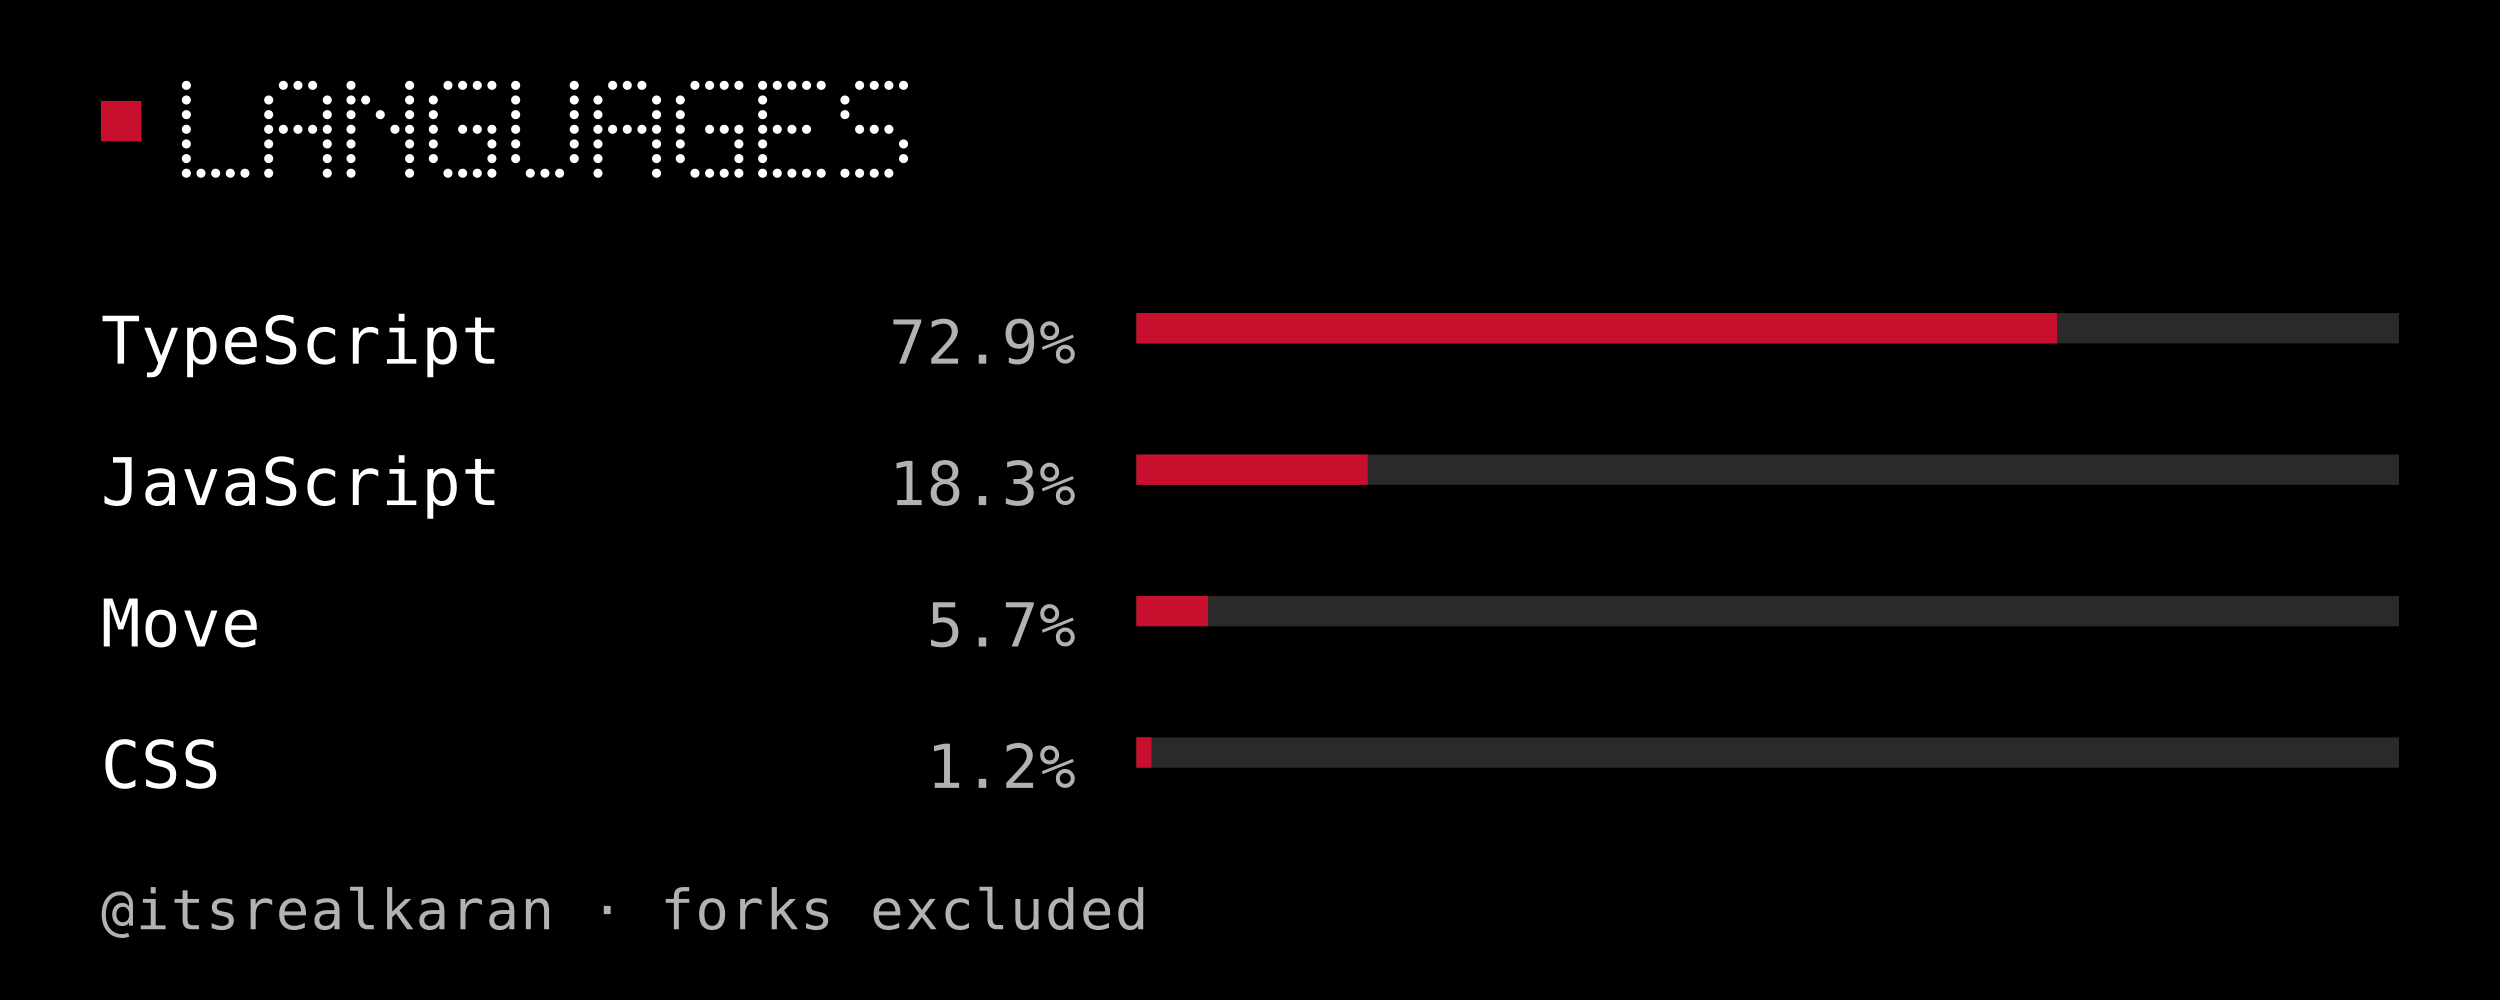
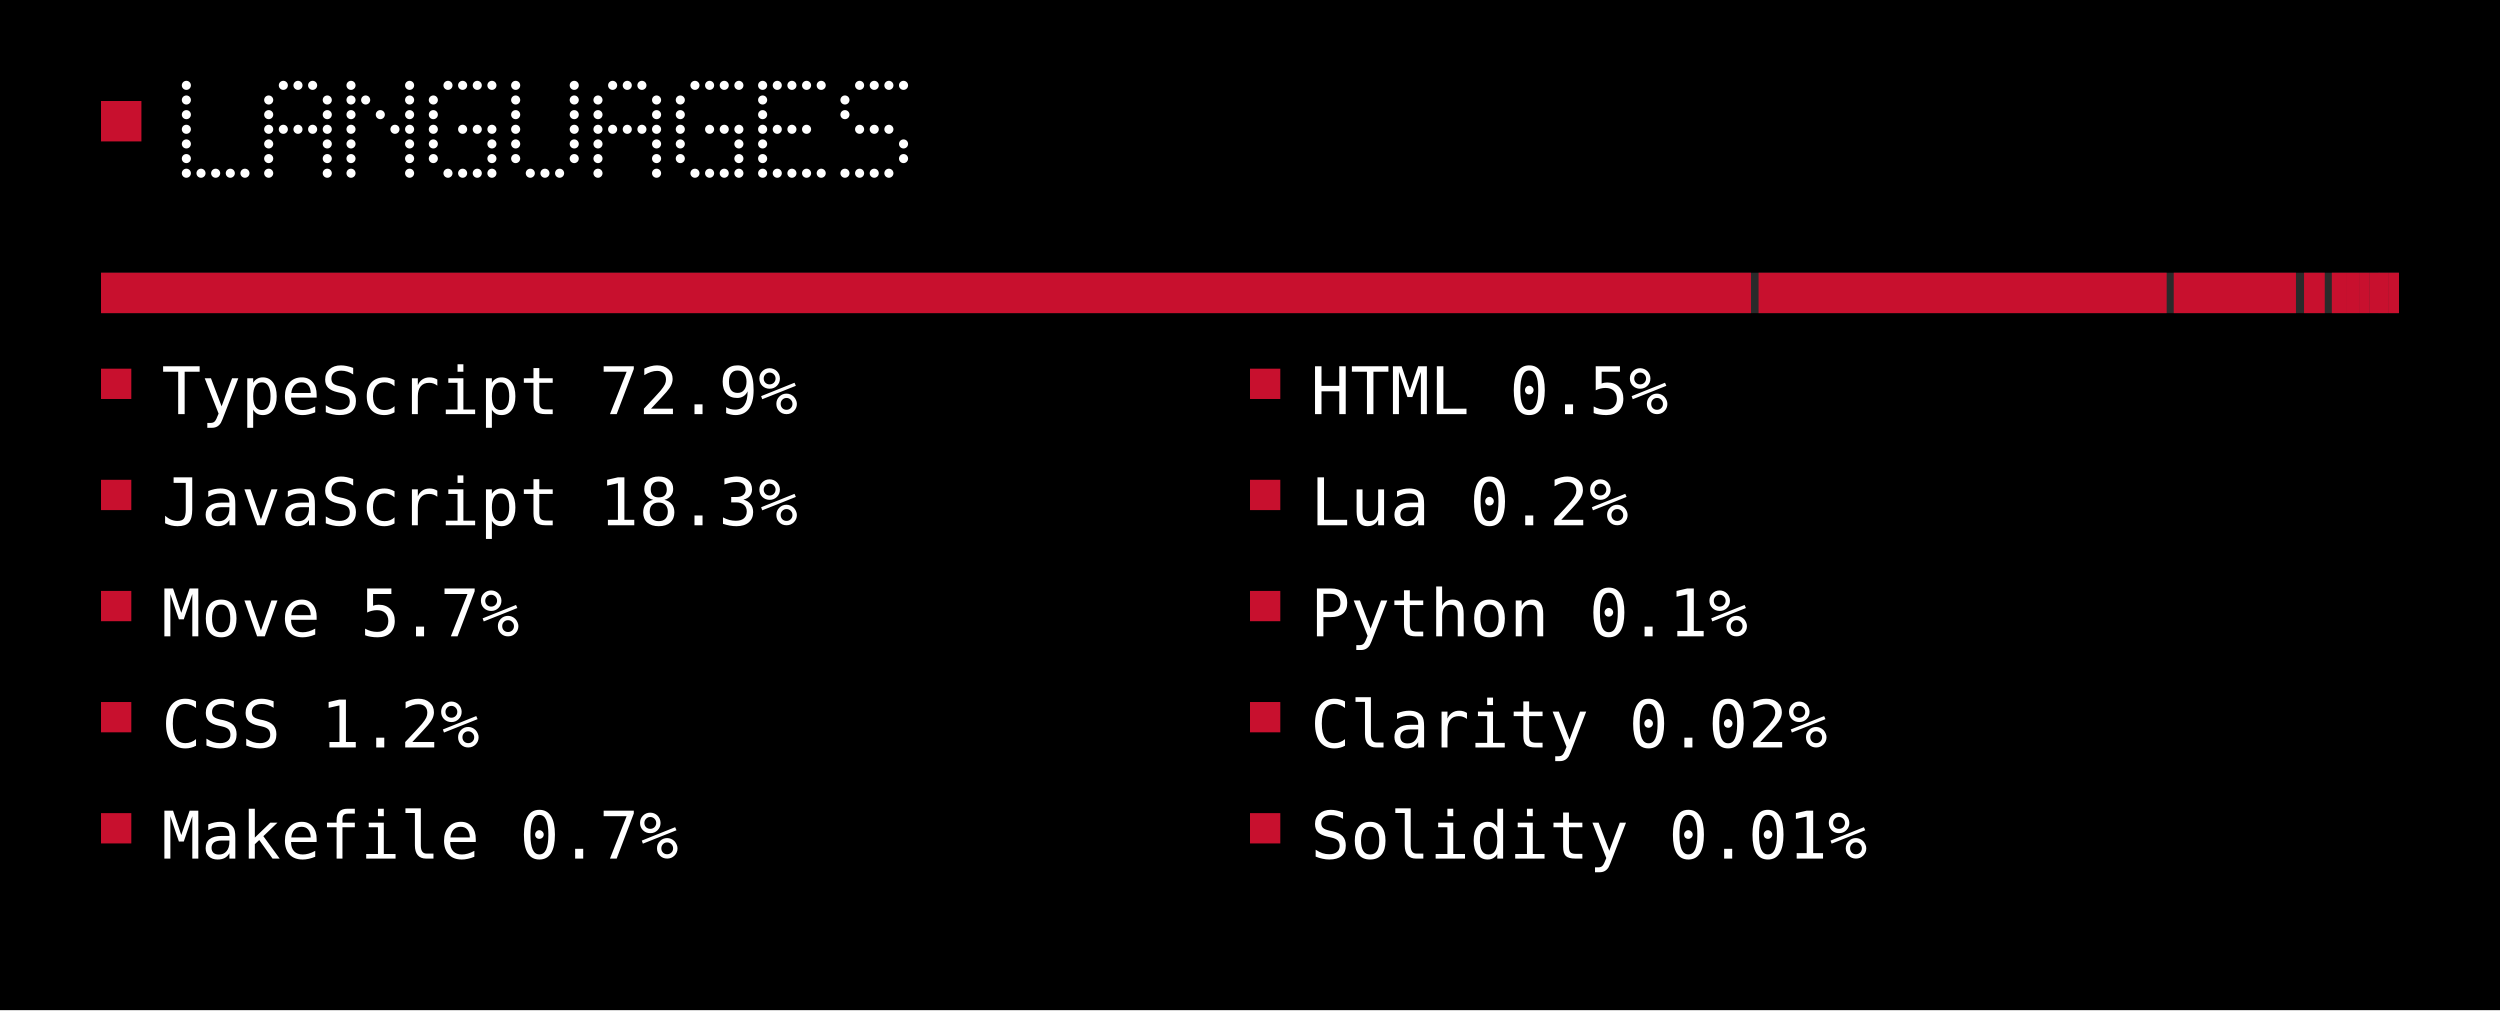
- <svg xmlns="http://www.w3.org/2000/svg" width="495" height="198" viewBox="0 0 495 198" role="img">
-   <rect width="495" height="198" fill="#000000" />
+ <svg xmlns="http://www.w3.org/2000/svg" width="495" height="200" viewBox="0 0 495 200" role="img">
+   <rect width="495" height="200" fill="#000000" />
  <rect x="20" y="20" width="8" height="8" fill="#C8102E" />
  <circle cx="36.9" cy="16.9" r="0.90" fill="#FFFFFF" />
  <circle cx="36.9" cy="19.8" r="0.90" fill="#FFFFFF" />
  <circle cx="36.9" cy="22.7" r="0.90" fill="#FFFFFF" />
  <circle cx="36.9" cy="25.6" r="0.90" fill="#FFFFFF" />
  <circle cx="36.9" cy="28.5" r="0.90" fill="#FFFFFF" />
  <circle cx="36.9" cy="31.4" r="0.90" fill="#FFFFFF" />
  <circle cx="36.9" cy="34.3" r="0.90" fill="#FFFFFF" />
  <circle cx="39.8" cy="34.3" r="0.90" fill="#FFFFFF" />
  <circle cx="42.7" cy="34.3" r="0.90" fill="#FFFFFF" />
  <circle cx="45.6" cy="34.3" r="0.90" fill="#FFFFFF" />
  <circle cx="48.5" cy="34.3" r="0.90" fill="#FFFFFF" />
  <circle cx="56.1" cy="16.9" r="0.90" fill="#FFFFFF" />
  <circle cx="59.0" cy="16.9" r="0.90" fill="#FFFFFF" />
  <circle cx="61.9" cy="16.9" r="0.90" fill="#FFFFFF" />
  <circle cx="53.2" cy="19.8" r="0.90" fill="#FFFFFF" />
  <circle cx="64.8" cy="19.8" r="0.90" fill="#FFFFFF" />
  <circle cx="53.2" cy="22.7" r="0.90" fill="#FFFFFF" />
  <circle cx="64.8" cy="22.7" r="0.90" fill="#FFFFFF" />
  <circle cx="53.2" cy="25.6" r="0.90" fill="#FFFFFF" />
  <circle cx="56.1" cy="25.6" r="0.90" fill="#FFFFFF" />
  <circle cx="59.0" cy="25.6" r="0.90" fill="#FFFFFF" />
  <circle cx="61.9" cy="25.6" r="0.90" fill="#FFFFFF" />
  <circle cx="64.8" cy="25.6" r="0.90" fill="#FFFFFF" />
  <circle cx="53.2" cy="28.5" r="0.90" fill="#FFFFFF" />
  <circle cx="64.8" cy="28.5" r="0.90" fill="#FFFFFF" />
  <circle cx="53.2" cy="31.4" r="0.90" fill="#FFFFFF" />
  <circle cx="64.8" cy="31.4" r="0.90" fill="#FFFFFF" />
  <circle cx="53.2" cy="34.3" r="0.90" fill="#FFFFFF" />
  <circle cx="64.8" cy="34.3" r="0.90" fill="#FFFFFF" />
  <circle cx="69.5" cy="16.9" r="0.90" fill="#FFFFFF" />
  <circle cx="81.1" cy="16.9" r="0.90" fill="#FFFFFF" />
  <circle cx="69.5" cy="19.8" r="0.90" fill="#FFFFFF" />
  <circle cx="72.4" cy="19.8" r="0.90" fill="#FFFFFF" />
  <circle cx="81.1" cy="19.8" r="0.90" fill="#FFFFFF" />
  <circle cx="69.5" cy="22.7" r="0.90" fill="#FFFFFF" />
  <circle cx="75.3" cy="22.7" r="0.90" fill="#FFFFFF" />
  <circle cx="81.1" cy="22.7" r="0.90" fill="#FFFFFF" />
  <circle cx="69.5" cy="25.6" r="0.90" fill="#FFFFFF" />
  <circle cx="78.2" cy="25.6" r="0.90" fill="#FFFFFF" />
  <circle cx="81.1" cy="25.6" r="0.90" fill="#FFFFFF" />
  <circle cx="69.5" cy="28.5" r="0.90" fill="#FFFFFF" />
  <circle cx="81.1" cy="28.5" r="0.90" fill="#FFFFFF" />
  <circle cx="69.5" cy="31.4" r="0.90" fill="#FFFFFF" />
  <circle cx="81.1" cy="31.4" r="0.90" fill="#FFFFFF" />
  <circle cx="69.5" cy="34.3" r="0.90" fill="#FFFFFF" />
  <circle cx="81.1" cy="34.3" r="0.90" fill="#FFFFFF" />
  <circle cx="88.7" cy="16.9" r="0.90" fill="#FFFFFF" />
  <circle cx="91.6" cy="16.9" r="0.90" fill="#FFFFFF" />
  <circle cx="94.5" cy="16.9" r="0.90" fill="#FFFFFF" />
  <circle cx="97.4" cy="16.9" r="0.90" fill="#FFFFFF" />
  <circle cx="85.8" cy="19.8" r="0.90" fill="#FFFFFF" />
  <circle cx="85.8" cy="22.7" r="0.90" fill="#FFFFFF" />
  <circle cx="85.8" cy="25.6" r="0.90" fill="#FFFFFF" />
  <circle cx="91.6" cy="25.6" r="0.90" fill="#FFFFFF" />
  <circle cx="94.5" cy="25.6" r="0.90" fill="#FFFFFF" />
  <circle cx="97.4" cy="25.6" r="0.90" fill="#FFFFFF" />
  <circle cx="85.8" cy="28.5" r="0.90" fill="#FFFFFF" />
  <circle cx="97.4" cy="28.5" r="0.90" fill="#FFFFFF" />
  <circle cx="85.8" cy="31.4" r="0.90" fill="#FFFFFF" />
  <circle cx="97.4" cy="31.4" r="0.90" fill="#FFFFFF" />
  <circle cx="88.7" cy="34.3" r="0.90" fill="#FFFFFF" />
  <circle cx="91.6" cy="34.3" r="0.90" fill="#FFFFFF" />
  <circle cx="94.5" cy="34.3" r="0.90" fill="#FFFFFF" />
  <circle cx="97.4" cy="34.3" r="0.90" fill="#FFFFFF" />
  <circle cx="102.1" cy="16.9" r="0.90" fill="#FFFFFF" />
  <circle cx="113.7" cy="16.9" r="0.90" fill="#FFFFFF" />
  <circle cx="102.1" cy="19.8" r="0.90" fill="#FFFFFF" />
  <circle cx="113.7" cy="19.8" r="0.90" fill="#FFFFFF" />
  <circle cx="102.1" cy="22.7" r="0.90" fill="#FFFFFF" />
  <circle cx="113.7" cy="22.7" r="0.90" fill="#FFFFFF" />
  <circle cx="102.1" cy="25.6" r="0.90" fill="#FFFFFF" />
  <circle cx="113.7" cy="25.6" r="0.90" fill="#FFFFFF" />
  <circle cx="102.1" cy="28.5" r="0.90" fill="#FFFFFF" />
  <circle cx="113.7" cy="28.5" r="0.90" fill="#FFFFFF" />
  <circle cx="102.1" cy="31.4" r="0.90" fill="#FFFFFF" />
  <circle cx="113.7" cy="31.4" r="0.90" fill="#FFFFFF" />
  <circle cx="105.0" cy="34.3" r="0.90" fill="#FFFFFF" />
  <circle cx="107.9" cy="34.3" r="0.90" fill="#FFFFFF" />
  <circle cx="110.8" cy="34.3" r="0.90" fill="#FFFFFF" />
  <circle cx="121.3" cy="16.9" r="0.90" fill="#FFFFFF" />
  <circle cx="124.2" cy="16.9" r="0.90" fill="#FFFFFF" />
  <circle cx="127.1" cy="16.9" r="0.90" fill="#FFFFFF" />
  <circle cx="118.4" cy="19.8" r="0.90" fill="#FFFFFF" />
  <circle cx="130.0" cy="19.8" r="0.90" fill="#FFFFFF" />
  <circle cx="118.4" cy="22.7" r="0.90" fill="#FFFFFF" />
  <circle cx="130.0" cy="22.7" r="0.90" fill="#FFFFFF" />
  <circle cx="118.4" cy="25.6" r="0.90" fill="#FFFFFF" />
  <circle cx="121.3" cy="25.6" r="0.90" fill="#FFFFFF" />
  <circle cx="124.2" cy="25.6" r="0.90" fill="#FFFFFF" />
  <circle cx="127.1" cy="25.6" r="0.90" fill="#FFFFFF" />
  <circle cx="130.0" cy="25.6" r="0.90" fill="#FFFFFF" />
  <circle cx="118.4" cy="28.5" r="0.90" fill="#FFFFFF" />
  <circle cx="130.0" cy="28.5" r="0.90" fill="#FFFFFF" />
  <circle cx="118.4" cy="31.4" r="0.90" fill="#FFFFFF" />
  <circle cx="130.0" cy="31.4" r="0.90" fill="#FFFFFF" />
  <circle cx="118.4" cy="34.3" r="0.90" fill="#FFFFFF" />
  <circle cx="130.0" cy="34.3" r="0.90" fill="#FFFFFF" />
  <circle cx="137.6" cy="16.9" r="0.90" fill="#FFFFFF" />
  <circle cx="140.5" cy="16.9" r="0.90" fill="#FFFFFF" />
  <circle cx="143.4" cy="16.9" r="0.90" fill="#FFFFFF" />
  <circle cx="146.3" cy="16.9" r="0.90" fill="#FFFFFF" />
  <circle cx="134.7" cy="19.8" r="0.90" fill="#FFFFFF" />
  <circle cx="134.7" cy="22.7" r="0.90" fill="#FFFFFF" />
  <circle cx="134.7" cy="25.6" r="0.90" fill="#FFFFFF" />
  <circle cx="140.5" cy="25.6" r="0.90" fill="#FFFFFF" />
  <circle cx="143.4" cy="25.6" r="0.90" fill="#FFFFFF" />
  <circle cx="146.3" cy="25.6" r="0.90" fill="#FFFFFF" />
  <circle cx="134.7" cy="28.5" r="0.90" fill="#FFFFFF" />
  <circle cx="146.3" cy="28.5" r="0.90" fill="#FFFFFF" />
  <circle cx="134.7" cy="31.4" r="0.90" fill="#FFFFFF" />
  <circle cx="146.3" cy="31.4" r="0.90" fill="#FFFFFF" />
  <circle cx="137.6" cy="34.3" r="0.90" fill="#FFFFFF" />
  <circle cx="140.5" cy="34.3" r="0.90" fill="#FFFFFF" />
  <circle cx="143.4" cy="34.3" r="0.90" fill="#FFFFFF" />
  <circle cx="146.3" cy="34.3" r="0.90" fill="#FFFFFF" />
  <circle cx="151.0" cy="16.9" r="0.90" fill="#FFFFFF" />
  <circle cx="153.9" cy="16.9" r="0.90" fill="#FFFFFF" />
  <circle cx="156.8" cy="16.9" r="0.90" fill="#FFFFFF" />
  <circle cx="159.7" cy="16.9" r="0.90" fill="#FFFFFF" />
  <circle cx="162.6" cy="16.9" r="0.90" fill="#FFFFFF" />
  <circle cx="151.0" cy="19.8" r="0.90" fill="#FFFFFF" />
  <circle cx="151.0" cy="22.7" r="0.90" fill="#FFFFFF" />
  <circle cx="151.0" cy="25.6" r="0.90" fill="#FFFFFF" />
  <circle cx="153.9" cy="25.6" r="0.90" fill="#FFFFFF" />
  <circle cx="156.8" cy="25.6" r="0.90" fill="#FFFFFF" />
  <circle cx="159.7" cy="25.6" r="0.90" fill="#FFFFFF" />
  <circle cx="151.0" cy="28.5" r="0.90" fill="#FFFFFF" />
  <circle cx="151.0" cy="31.4" r="0.90" fill="#FFFFFF" />
  <circle cx="151.0" cy="34.3" r="0.90" fill="#FFFFFF" />
  <circle cx="153.9" cy="34.3" r="0.90" fill="#FFFFFF" />
  <circle cx="156.8" cy="34.3" r="0.90" fill="#FFFFFF" />
  <circle cx="159.7" cy="34.3" r="0.90" fill="#FFFFFF" />
  <circle cx="162.6" cy="34.3" r="0.90" fill="#FFFFFF" />
  <circle cx="170.2" cy="16.9" r="0.90" fill="#FFFFFF" />
  <circle cx="173.1" cy="16.9" r="0.90" fill="#FFFFFF" />
  <circle cx="176.0" cy="16.9" r="0.90" fill="#FFFFFF" />
  <circle cx="178.9" cy="16.9" r="0.90" fill="#FFFFFF" />
  <circle cx="167.3" cy="19.8" r="0.90" fill="#FFFFFF" />
  <circle cx="167.3" cy="22.7" r="0.90" fill="#FFFFFF" />
  <circle cx="170.2" cy="25.6" r="0.90" fill="#FFFFFF" />
  <circle cx="173.1" cy="25.6" r="0.90" fill="#FFFFFF" />
  <circle cx="176.0" cy="25.6" r="0.90" fill="#FFFFFF" />
  <circle cx="178.9" cy="28.5" r="0.90" fill="#FFFFFF" />
  <circle cx="178.9" cy="31.4" r="0.90" fill="#FFFFFF" />
  <circle cx="167.3" cy="34.3" r="0.90" fill="#FFFFFF" />
  <circle cx="170.2" cy="34.3" r="0.90" fill="#FFFFFF" />
  <circle cx="173.1" cy="34.3" r="0.90" fill="#FFFFFF" />
  <circle cx="176.0" cy="34.3" r="0.90" fill="#FFFFFF" />
-   <text x="20" y="72" fill="#FFFFFF" text-anchor="start" font-family="ui-monospace, Geist Mono, monospace" font-size="13" letter-spacing="0.1" dominant-baseline="auto">TypeScript</text>
-   <text x="213" y="72" fill="#B1B3B3" text-anchor="end" font-family="ui-monospace, Geist Mono, monospace" font-size="12" letter-spacing="0.2" dominant-baseline="auto">72.9%</text>
-   <rect x="225" y="62" width="250" height="6" fill="#2A2A2A" />
-   <rect x="225" y="62" width="182.3" height="6" fill="#C8102E" />
-   <text x="20" y="100" fill="#FFFFFF" text-anchor="start" font-family="ui-monospace, Geist Mono, monospace" font-size="13" letter-spacing="0.1" dominant-baseline="auto">JavaScript</text>
-   <text x="213" y="100" fill="#B1B3B3" text-anchor="end" font-family="ui-monospace, Geist Mono, monospace" font-size="12" letter-spacing="0.2" dominant-baseline="auto">18.3%</text>
-   <rect x="225" y="90" width="250" height="6" fill="#2A2A2A" />
-   <rect x="225" y="90" width="45.8" height="6" fill="#C8102E" />
-   <text x="20" y="128" fill="#FFFFFF" text-anchor="start" font-family="ui-monospace, Geist Mono, monospace" font-size="13" letter-spacing="0.1" dominant-baseline="auto">Move</text>
-   <text x="213" y="128" fill="#B1B3B3" text-anchor="end" font-family="ui-monospace, Geist Mono, monospace" font-size="12" letter-spacing="0.2" dominant-baseline="auto">5.7%</text>
-   <rect x="225" y="118" width="250" height="6" fill="#2A2A2A" />
-   <rect x="225" y="118" width="14.2" height="6" fill="#C8102E" />
-   <text x="20" y="156" fill="#FFFFFF" text-anchor="start" font-family="ui-monospace, Geist Mono, monospace" font-size="13" letter-spacing="0.1" dominant-baseline="auto">CSS</text>
-   <text x="213" y="156" fill="#B1B3B3" text-anchor="end" font-family="ui-monospace, Geist Mono, monospace" font-size="12" letter-spacing="0.2" dominant-baseline="auto">1.2%</text>
-   <rect x="225" y="146" width="250" height="6" fill="#2A2A2A" />
-   <rect x="225" y="146" width="3.0" height="6" fill="#C8102E" />
-   <text x="20" y="184" fill="#B1B3B3" text-anchor="start" font-family="ui-monospace, Geist Mono, monospace" font-size="11" letter-spacing="0.3" dominant-baseline="auto">@itsrealkaran · forks excluded</text>
+   <rect x="20" y="54" width="455" height="8" fill="#2A2A2A" />
+   <rect x="20.0" y="54" width="326.7" height="8" fill="#C8102E" />
+   <rect x="348.2" y="54" width="80.8" height="8" fill="#C8102E" />
+   <rect x="430.4" y="54" width="24.2" height="8" fill="#C8102E" />
+   <rect x="456.2" y="54" width="4.1" height="8" fill="#C8102E" />
+   <rect x="461.7" y="54" width="3.0" height="8" fill="#C8102E" />
+   <rect x="464.7" y="54" width="2.4" height="8" fill="#C8102E" />
+   <rect x="467.1" y="54" width="2.0" height="8" fill="#C8102E" />
+   <rect x="469.1" y="54" width="2.0" height="8" fill="#C8102E" />
+   <rect x="471.0" y="54" width="2.0" height="8" fill="#C8102E" />
+   <rect x="473.0" y="54" width="2.0" height="8" fill="#C8102E" />
+   <rect x="20.0" y="73" width="6" height="6" fill="#C8102E" />
+   <text x="32.0" y="82" fill="#FFFFFF" text-anchor="start" font-family="ui-monospace, Geist Mono, monospace" font-size="13" letter-spacing="0.05" dominant-baseline="auto">TypeScript 72.9%</text>
+   <rect x="20.0" y="95" width="6" height="6" fill="#C8102E" />
+   <text x="32.0" y="104" fill="#FFFFFF" text-anchor="start" font-family="ui-monospace, Geist Mono, monospace" font-size="13" letter-spacing="0.05" dominant-baseline="auto">JavaScript 18.3%</text>
+   <rect x="20.0" y="117" width="6" height="6" fill="#C8102E" />
+   <text x="32.0" y="126" fill="#FFFFFF" text-anchor="start" font-family="ui-monospace, Geist Mono, monospace" font-size="13" letter-spacing="0.05" dominant-baseline="auto">Move 5.7%</text>
+   <rect x="20.0" y="139" width="6" height="6" fill="#C8102E" />
+   <text x="32.0" y="148" fill="#FFFFFF" text-anchor="start" font-family="ui-monospace, Geist Mono, monospace" font-size="13" letter-spacing="0.05" dominant-baseline="auto">CSS 1.2%</text>
+   <rect x="20.0" y="161" width="6" height="6" fill="#C8102E" />
+   <text x="32.0" y="170" fill="#FFFFFF" text-anchor="start" font-family="ui-monospace, Geist Mono, monospace" font-size="13" letter-spacing="0.05" dominant-baseline="auto">Makefile 0.7%</text>
+   <rect x="247.5" y="73" width="6" height="6" fill="#C8102E" />
+   <text x="259.5" y="82" fill="#FFFFFF" text-anchor="start" font-family="ui-monospace, Geist Mono, monospace" font-size="13" letter-spacing="0.05" dominant-baseline="auto">HTML 0.5%</text>
+   <rect x="247.5" y="95" width="6" height="6" fill="#C8102E" />
+   <text x="259.5" y="104" fill="#FFFFFF" text-anchor="start" font-family="ui-monospace, Geist Mono, monospace" font-size="13" letter-spacing="0.05" dominant-baseline="auto">Lua 0.2%</text>
+   <rect x="247.5" y="117" width="6" height="6" fill="#C8102E" />
+   <text x="259.5" y="126" fill="#FFFFFF" text-anchor="start" font-family="ui-monospace, Geist Mono, monospace" font-size="13" letter-spacing="0.05" dominant-baseline="auto">Python 0.1%</text>
+   <rect x="247.5" y="139" width="6" height="6" fill="#C8102E" />
+   <text x="259.5" y="148" fill="#FFFFFF" text-anchor="start" font-family="ui-monospace, Geist Mono, monospace" font-size="13" letter-spacing="0.05" dominant-baseline="auto">Clarity 0.02%</text>
+   <rect x="247.5" y="161" width="6" height="6" fill="#C8102E" />
+   <text x="259.5" y="170" fill="#FFFFFF" text-anchor="start" font-family="ui-monospace, Geist Mono, monospace" font-size="13" letter-spacing="0.05" dominant-baseline="auto">Solidity 0.01%</text>
</svg>
